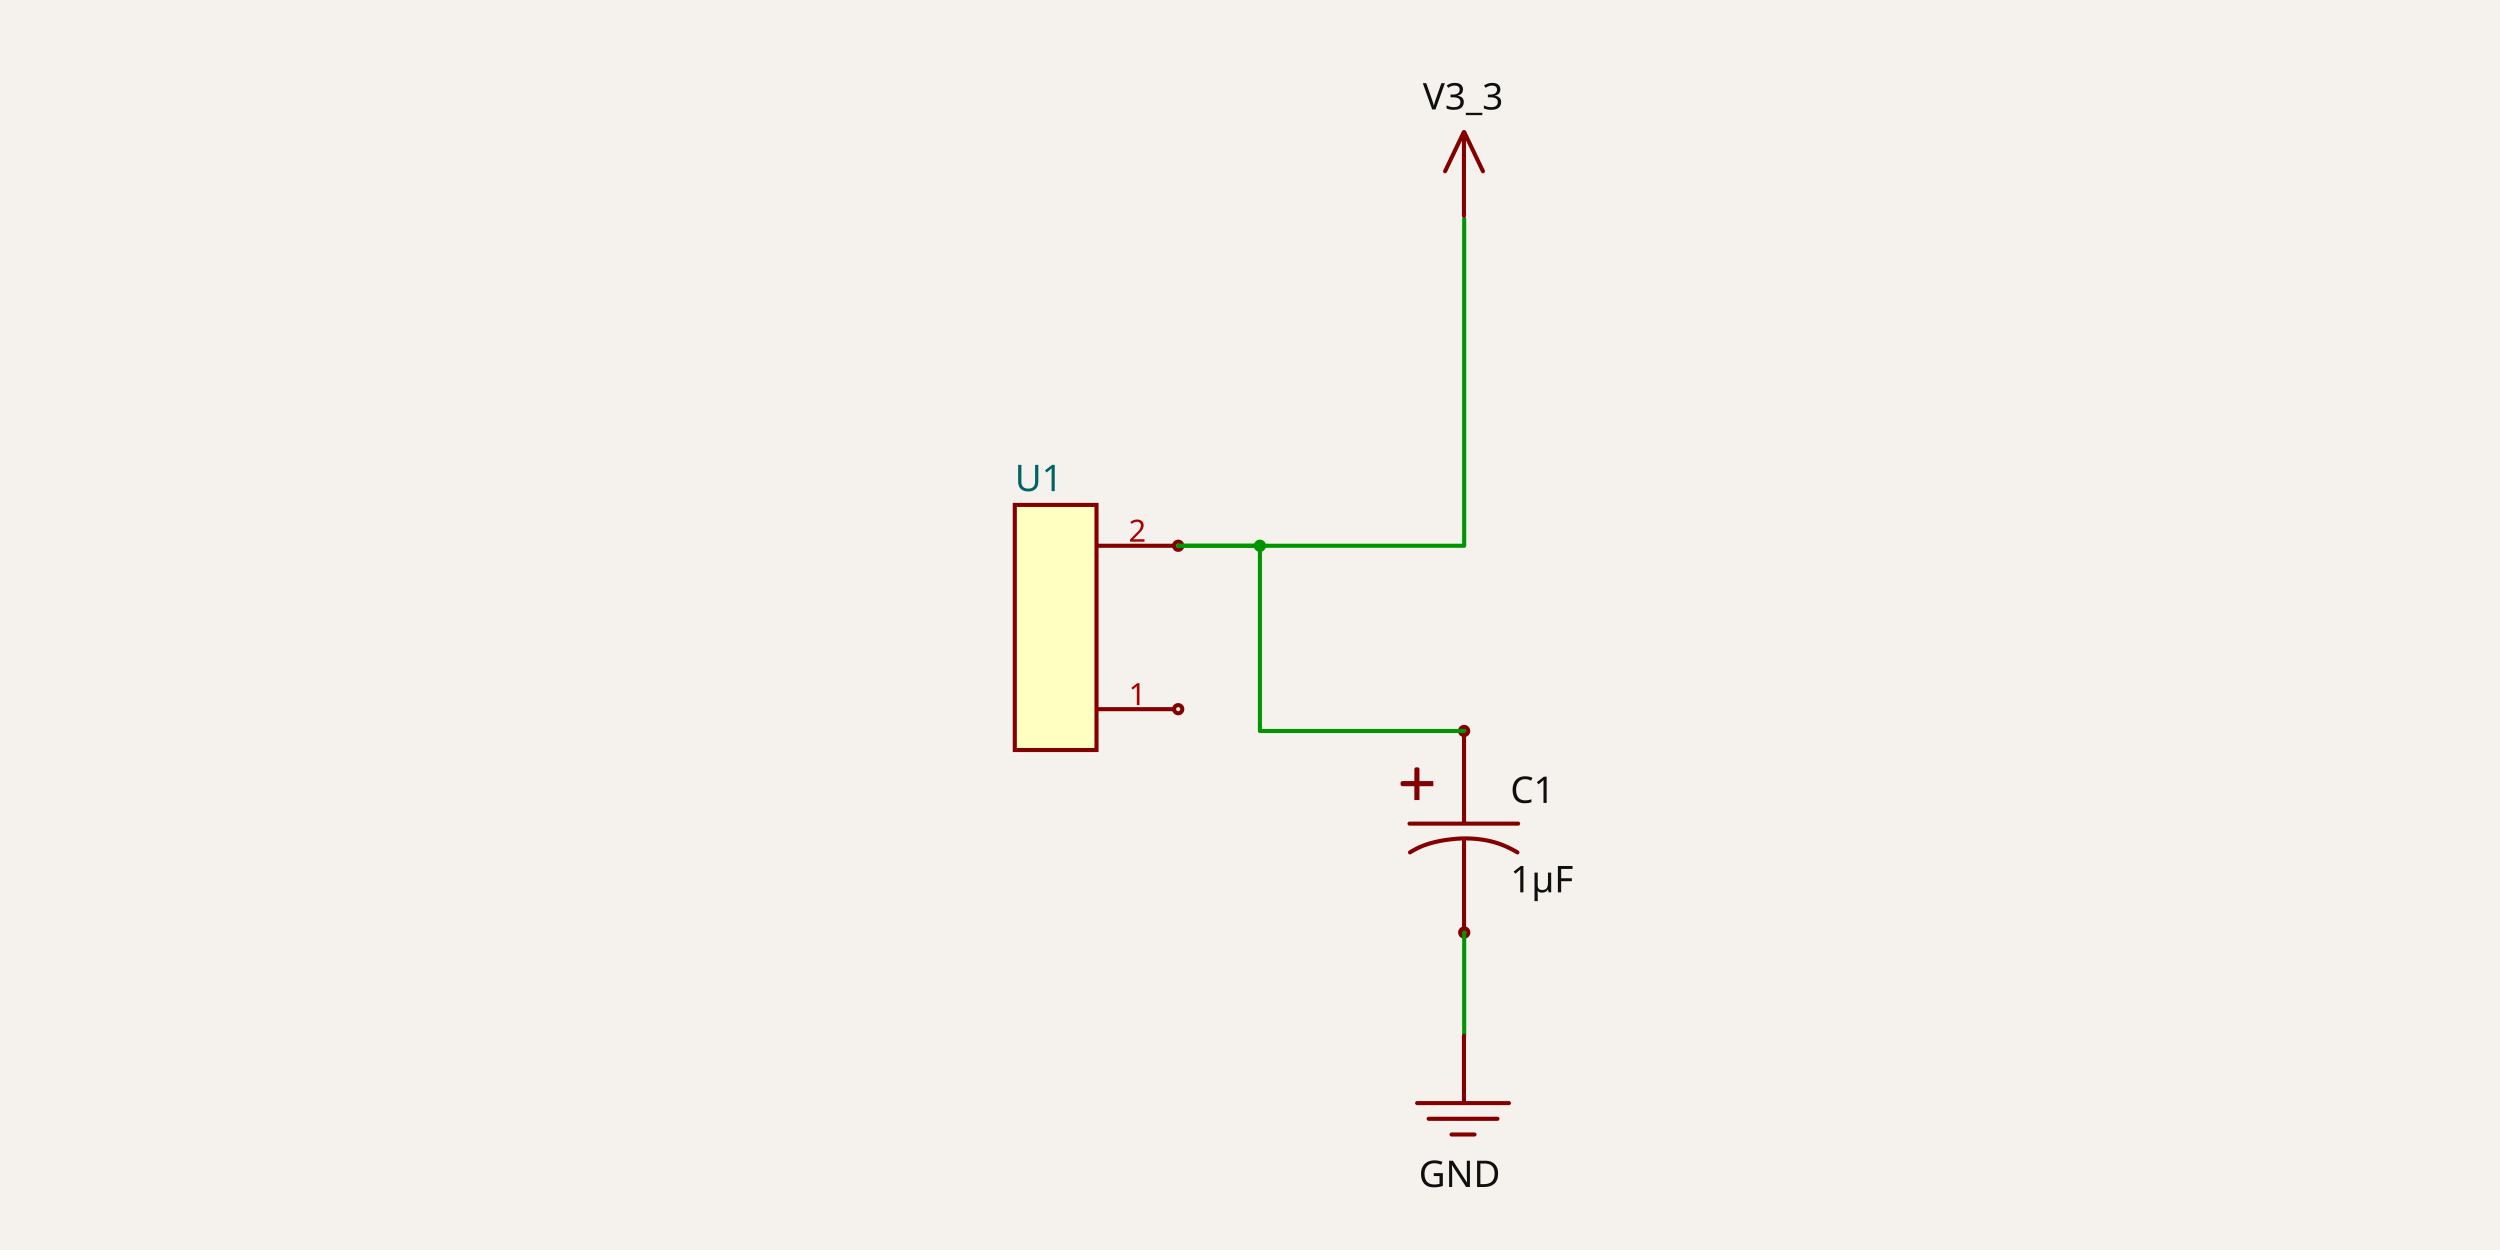
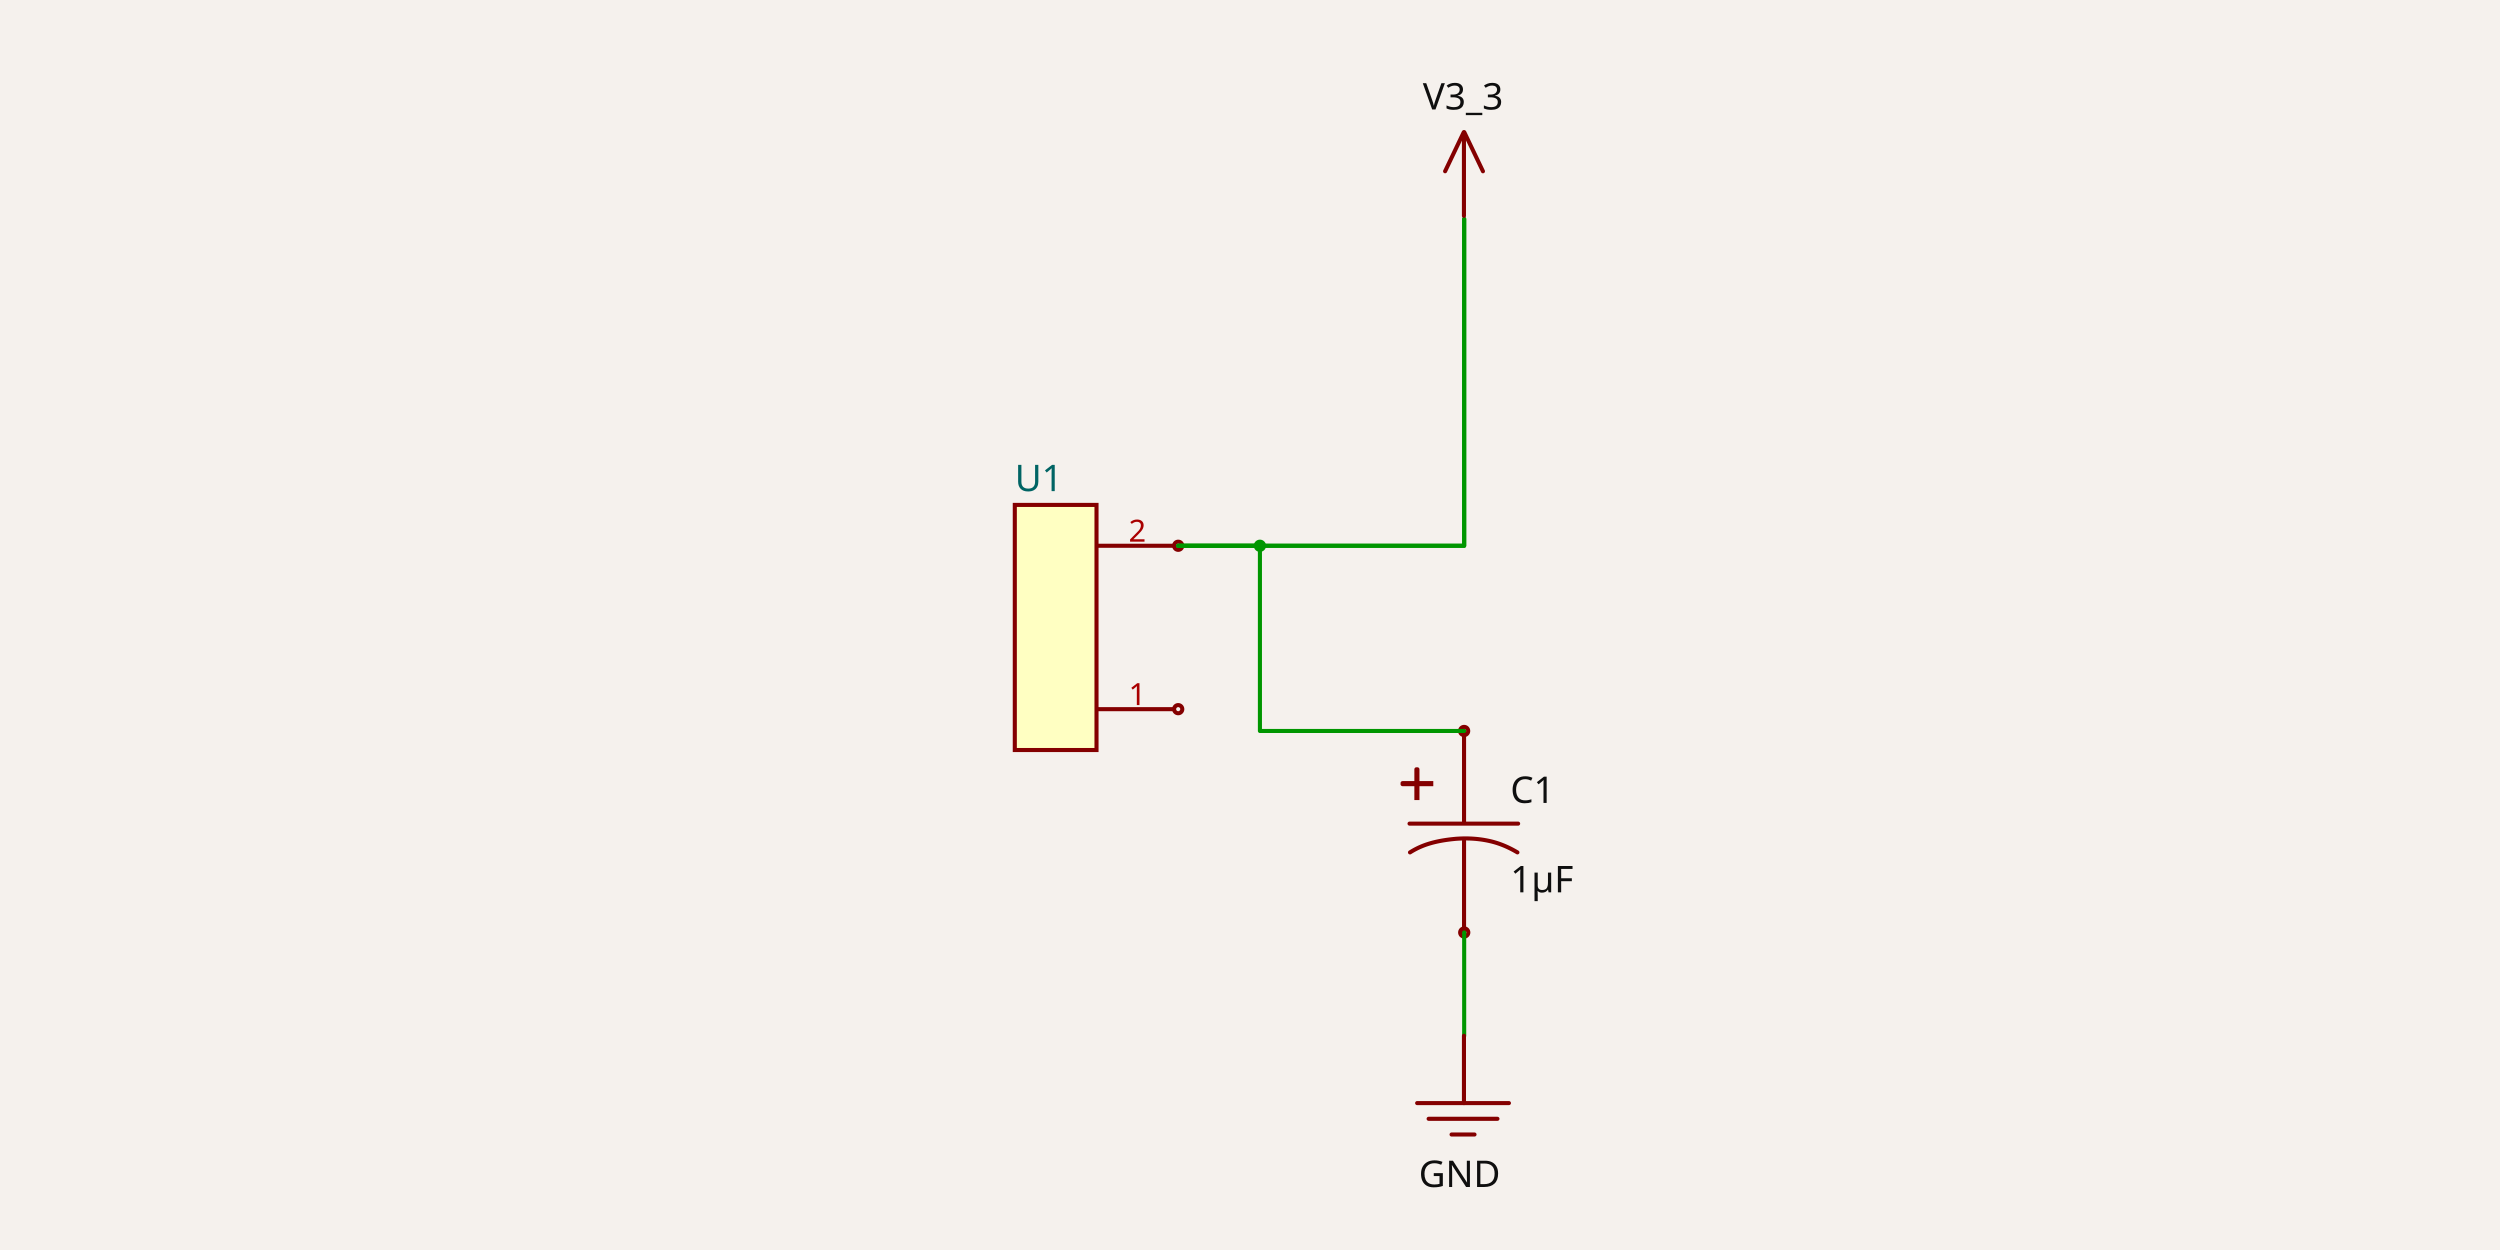
<svg xmlns="http://www.w3.org/2000/svg" width="1200" height="600" style="background-color: rgb(245, 241, 237)" data-real-to-screen-transform="matrix(98.045623897,0,0,-98.045623897,506.7138881626,301.1830838617)">
  <style>
              .boundary { fill: rgb(245, 241, 237); }
              .schematic-boundary { fill: none; stroke: #fff; }
              .component { fill: none; stroke: rgb(132, 0, 0); }
              .chip { fill: rgb(255, 255, 194); stroke: rgb(132, 0, 0); }
              .component-pin { fill: none; stroke: rgb(132, 0, 0); }
              .trace:hover {
                filter: invert(1);
              }
              .trace:hover .trace-crossing-outline {
                opacity: 0;
              }
              .trace:hover .trace-junction {
                filter: invert(1);
              }
              .text { font-family: sans-serif; fill: rgb(0, 150, 0); }
              .pin-number { fill: rgb(169, 0, 0); }
              .port-label { fill: rgb(0, 100, 100); }
              .component-name { fill: rgb(0, 100, 100); }
            </style>
  <rect class="boundary" x="0" y="0" width="1200" height="600" />
  <g data-circuit-json-type="schematic_component" data-schematic-component-id="schematic_component_0">
    <rect class="component chip" x="487.105" y="242.356" width="39.218" height="117.655" stroke-width="1.961px" fill="rgb(255, 255, 194)" stroke="rgb(132, 0, 0)" />
    <rect class="component-overlay" x="487.105" y="242.356" width="39.218" height="117.655" fill="transparent" />
    <text x="487.105" y="372.756" fill="#006464" text-anchor="start" dominant-baseline="middle" font-family="sans-serif" font-size="17.648px" transform="rotate(0, 487.1048, 372.7564)" />
    <text x="487.105" y="229.61" fill="#006464" text-anchor="start" dominant-baseline="middle" font-family="sans-serif" font-size="17.648px" transform="rotate(0, 487.1048, 229.6098)">U1</text>
    <line class="component-pin" x1="563.58" y1="340.401" x2="526.323" y2="340.401" stroke-width="1.961px" />
    <circle class="component-pin" cx="565.541" cy="340.401" r="1.961" stroke-width="1.961px" />
    <text class="pin-number" x="545.932" y="338.44" style="font-family: sans-serif;" fill="rgb(169, 0, 0)" text-anchor="middle" dominant-baseline="auto" font-size="14.707px" transform="">1</text>
    <line class="component-pin" x1="563.58" y1="261.965" x2="526.323" y2="261.965" stroke-width="1.961px" />
    <circle class="component-pin" cx="565.541" cy="261.965" r="1.961" stroke-width="1.961px" />
    <text class="pin-number" x="545.932" y="260.004" style="font-family: sans-serif;" fill="rgb(169, 0, 0)" text-anchor="middle" dominant-baseline="auto" font-size="14.707px" transform="">2</text>
  </g>
  <g data-circuit-json-type="schematic_component" data-schematic-component-id="schematic_component_1">
    <rect class="component-overlay" x="673.226" y="350.866" width="55.477" height="96.725" fill="transparent" />
    <path d="M 702.743 350.866 L 702.743 394.967" stroke="rgb(132, 0, 0)" fill="none" stroke-width="1.961px" stroke-linecap="round" />
    <path d="M 702.743 403.491 L 702.743 447.591" stroke="rgb(132, 0, 0)" fill="none" stroke-width="1.961px" stroke-linecap="round" />
    <path d="M 676.573 395.341 L 728.702 395.341" stroke="rgb(132, 0, 0)" fill="none" stroke-width="1.961px" stroke-linecap="round" />
    <path d="M 728.362 409.154 L 728.362 409.154 L 728.241 409.082 L 728.119 409.01 L 727.998 408.939 L 727.877 408.868 L 727.755 408.798 L 727.634 408.727 L 727.512 408.657 L 727.39 408.588 L 727.269 408.519 L 727.147 408.45 L 727.025 408.382 L 726.903 408.314 L 726.78 408.246 L 726.658 408.179 L 726.536 408.112 L 726.413 408.045 L 726.291 407.979 L 726.168 407.913 L 726.045 407.848 L 725.923 407.783 L 725.8 407.718 L 725.677 407.654 L 725.554 407.59 L 725.43 407.526 L 725.307 407.463 L 725.184 407.401 L 725.06 407.338 L 724.937 407.276 L 724.813 407.215 L 724.689 407.153 L 724.565 407.092 L 724.441 407.032 L 724.317 406.972 L 724.193 406.912 L 724.069 406.853 L 723.945 406.794 L 723.82 406.736 L 723.696 406.677 L 723.571 406.62 L 723.446 406.562 L 723.322 406.505 L 723.197 406.449 L 723.072 406.393 L 722.947 406.337 L 722.822 406.282 L 722.696 406.227 L 722.571 406.172 L 722.446 406.118 L 722.32 406.064 L 722.194 406.011 L 722.069 405.958 L 721.943 405.905 L 721.817 405.853 L 721.691 405.802 L 721.565 405.75 L 721.439 405.699 L 721.312 405.649 L 721.186 405.599 L 721.059 405.549 L 720.933 405.5 L 720.806 405.451 L 720.679 405.403 L 720.552 405.355 L 720.425 405.307 L 720.298 405.26 L 720.171 405.213 L 720.044 405.167 L 719.917 405.121 L 719.789 405.076 L 719.662 405.03 L 719.534 404.986 L 719.406 404.942 L 719.278 404.898 L 719.15 404.854 L 719.022 404.811 L 718.894 404.769 L 718.766 404.727 L 718.638 404.685 L 718.509 404.644 L 718.381 404.603 L 718.252 404.563 L 718.123 404.523 L 717.994 404.483 L 717.866 404.444 L 717.737 404.406 L 717.607 404.368 L 717.478 404.33 L 717.349 404.293 L 717.219 404.256 L 717.09 404.219 L 716.96 404.183 L 716.831 404.148 L 716.701 404.113 L 716.571 404.078 L 716.441 404.044 L 716.311 404.01 L 716.181 403.977 L 716.05 403.944 L 715.92 403.911 L 715.789 403.879 L 715.789 403.879 L 715.625 403.84 L 715.461 403.801 L 715.296 403.762 L 715.131 403.724 L 714.967 403.687 L 714.802 403.65 L 714.637 403.614 L 714.472 403.579 L 714.307 403.544 L 714.141 403.509 L 713.976 403.476 L 713.811 403.442 L 713.645 403.41 L 713.479 403.377 L 713.314 403.346 L 713.148 403.315 L 712.982 403.285 L 712.816 403.255 L 712.65 403.226 L 712.483 403.197 L 712.317 403.169 L 712.151 403.141 L 711.984 403.114 L 711.818 403.088 L 711.651 403.062 L 711.484 403.036 L 711.317 403.012 L 711.151 402.987 L 710.984 402.964 L 710.816 402.941 L 710.649 402.918 L 710.482 402.896 L 710.315 402.875 L 710.147 402.854 L 709.98 402.833 L 709.812 402.813 L 709.645 402.794 L 709.477 402.775 L 709.31 402.757 L 709.142 402.739 L 708.974 402.722 L 708.806 402.706 L 708.638 402.69 L 708.47 402.674 L 708.302 402.659 L 708.133 402.645 L 707.965 402.631 L 707.797 402.617 L 707.629 402.604 L 707.46 402.592 L 707.292 402.58 L 707.123 402.569 L 706.954 402.558 L 706.786 402.548 L 706.617 402.538 L 706.448 402.529 L 706.279 402.52 L 706.111 402.512 L 705.942 402.504 L 705.773 402.497 L 705.604 402.49 L 705.435 402.484 L 705.265 402.478 L 705.096 402.473 L 704.927 402.469 L 704.758 402.465 L 704.589 402.461 L 704.419 402.458 L 704.25 402.455 L 704.08 402.453 L 703.911 402.451 L 703.742 402.45 L 703.572 402.45 L 703.402 402.45 L 703.233 402.45 L 703.063 402.451 L 702.894 402.452 L 702.724 402.454 L 702.554 402.456 L 702.384 402.459 L 702.215 402.462 L 702.045 402.466 L 701.875 402.47 L 701.705 402.475 L 701.535 402.48 L 701.366 402.486 L 701.196 402.492 L 701.026 402.499 L 700.856 402.506 L 700.686 402.513 L 700.516 402.522 L 700.346 402.53 L 700.176 402.539 L 700.006 402.549 L 699.836 402.558 L 699.666 402.569 L 699.496 402.58 L 699.326 402.591 L 699.155 402.603 L 698.985 402.615 L 698.985 402.615 L 698.841 402.628 L 698.697 402.641 L 698.553 402.654 L 698.408 402.668 L 698.264 402.682 L 698.12 402.696 L 697.975 402.71 L 697.831 402.724 L 697.687 402.739 L 697.542 402.754 L 697.398 402.769 L 697.253 402.784 L 697.109 402.8 L 696.964 402.815 L 696.819 402.831 L 696.675 402.848 L 696.53 402.864 L 696.386 402.881 L 696.241 402.898 L 696.096 402.915 L 695.952 402.932 L 695.807 402.95 L 695.663 402.968 L 695.518 402.986 L 695.373 403.005 L 695.229 403.024 L 695.084 403.043 L 694.939 403.062 L 694.795 403.082 L 694.65 403.102 L 694.506 403.122 L 694.361 403.142 L 694.216 403.163 L 694.072 403.184 L 693.927 403.206 L 693.783 403.227 L 693.638 403.249 L 693.494 403.272 L 693.35 403.294 L 693.205 403.317 L 693.061 403.34 L 692.916 403.364 L 692.772 403.388 L 692.628 403.412 L 692.484 403.437 L 692.339 403.461 L 692.195 403.487 L 692.051 403.512 L 691.907 403.538 L 691.763 403.564 L 691.619 403.591 L 691.475 403.618 L 691.332 403.645 L 691.188 403.673 L 691.044 403.701 L 690.9 403.729 L 690.757 403.758 L 690.613 403.787 L 690.47 403.816 L 690.326 403.846 L 690.183 403.876 L 690.04 403.907 L 689.896 403.938 L 689.753 403.969 L 689.61 404.001 L 689.467 404.033 L 689.324 404.065 L 689.181 404.098 L 689.039 404.131 L 688.896 404.165 L 688.753 404.199 L 688.611 404.234 L 688.468 404.269 L 688.326 404.304 L 688.184 404.34 L 688.042 404.376 L 687.9 404.412 L 687.758 404.449 L 687.616 404.487 L 687.474 404.525 L 687.333 404.563 L 687.191 404.602 L 687.05 404.641 L 686.908 404.681 L 686.767 404.721 L 686.626 404.761 L 686.485 404.802 L 686.344 404.844 L 686.204 404.885 L 686.063 404.928 L 685.923 404.971 L 685.782 405.014 L 685.642 405.058 L 685.502 405.102 L 685.362 405.147 L 685.222 405.192 L 685.082 405.237 L 684.943 405.284 L 684.803 405.33 L 684.664 405.377 L 684.664 405.377 L 684.582 405.405 L 684.501 405.433 L 684.419 405.462 L 684.338 405.49 L 684.257 405.519 L 684.175 405.548 L 684.094 405.577 L 684.013 405.606 L 683.932 405.635 L 683.85 405.665 L 683.769 405.695 L 683.688 405.725 L 683.607 405.755 L 683.526 405.786 L 683.445 405.816 L 683.365 405.847 L 683.284 405.878 L 683.203 405.91 L 683.122 405.941 L 683.042 405.973 L 682.961 406.005 L 682.88 406.037 L 682.8 406.069 L 682.72 406.101 L 682.639 406.134 L 682.559 406.167 L 682.478 406.2 L 682.398 406.233 L 682.318 406.267 L 682.238 406.3 L 682.158 406.334 L 682.078 406.368 L 681.998 406.403 L 681.918 406.437 L 681.838 406.472 L 681.758 406.507 L 681.679 406.542 L 681.599 406.577 L 681.52 406.612 L 681.44 406.648 L 681.361 406.684 L 681.281 406.72 L 681.202 406.756 L 681.123 406.793 L 681.043 406.829 L 680.964 406.866 L 680.885 406.903 L 680.806 406.94 L 680.727 406.978 L 680.648 407.016 L 680.569 407.053 L 680.491 407.091 L 680.412 407.13 L 680.333 407.168 L 680.255 407.207 L 680.176 407.246 L 680.098 407.285 L 680.02 407.324 L 679.941 407.363 L 679.863 407.403 L 679.785 407.443 L 679.707 407.483 L 679.629 407.523 L 679.551 407.564 L 679.473 407.604 L 679.396 407.645 L 679.318 407.686 L 679.24 407.727 L 679.163 407.769 L 679.085 407.811 L 679.008 407.852 L 678.931 407.894 L 678.853 407.937 L 678.776 407.979 L 678.699 408.022 L 678.622 408.065 L 678.545 408.108 L 678.468 408.151 L 678.392 408.194 L 678.315 408.238 L 678.238 408.282 L 678.162 408.326 L 678.086 408.37 L 678.009 408.415 L 677.933 408.459 L 677.857 408.504 L 677.781 408.549 L 677.705 408.594 L 677.629 408.64 L 677.553 408.685 L 677.477 408.731 L 677.402 408.777 L 677.326 408.824 L 677.25 408.87 L 677.175 408.917 L 677.1 408.963 L 677.025 409.01 L 676.949 409.058 L 676.874 409.105 L 676.799 409.153" stroke="rgb(132, 0, 0)" fill="none" stroke-width="1.961px" stroke-linecap="round" />
    <path d="M 680.359 369.268 L 680.359 383.04 L 679.871 383.04 L 679.871 369.268" stroke="rgb(132, 0, 0)" fill="none" stroke-width="1.961px" stroke-linecap="round" />
    <path d="M 673.226 375.904 L 686.998 375.904 L 686.998 376.392 L 673.226 376.392" stroke="rgb(132, 0, 0)" fill="none" stroke-width="1.961px" stroke-linecap="round" />
    <text x="724.974" y="385.392" fill="rgb(15, 15, 15)" font-family="sans-serif" text-anchor="start" dominant-baseline="auto" font-size="17.648px">C1</text>
    <text x="724.974" y="414.608" fill="rgb(15, 15, 15)" font-family="sans-serif" text-anchor="start" dominant-baseline="hanging" font-size="17.648px">1µF</text>
    <circle cx="702.832" cy="447.591" r="1.961px" stroke-width="1.961px" fill="none" stroke="rgb(132, 0, 0)" />
    <circle cx="702.778" cy="350.866" r="1.961px" stroke-width="1.961px" fill="none" stroke="rgb(132, 0, 0)" />
  </g>
  <g class="trace" data-circuit-json-type="schematic_trace" data-schematic-trace-id="schematic_trace_0">
    <path d="M 565.541 261.965 L 702.805 261.965 L 702.805 105.092" class="trace-invisible-hover-outline" stroke="rgb(0, 150, 0)" fill="none" stroke-width="15.687px" stroke-linecap="round" opacity="0" stroke-linejoin="round" />
    <path d="M 565.541 261.965 L 702.805 261.965 L 702.805 105.092" stroke="rgb(0, 150, 0)" fill="none" stroke-width="1.961px" stroke-linecap="round" stroke-linejoin="round" />
  </g>
  <g class="trace" data-circuit-json-type="schematic_trace" data-schematic-trace-id="schematic_trace_1">
+     <path d="M 565.541 261.965 L 702.805 261.965 L 702.805 105.092" class="trace-invisible-hover-outline" stroke="rgb(0, 150, 0)" fill="none" stroke-width="15.687px" stroke-linecap="round" opacity="0" stroke-linejoin="round" />
+     <path d="M 565.541 261.965 L 702.805 261.965 L 702.805 105.092" stroke="rgb(0, 150, 0)" fill="none" stroke-width="1.961px" stroke-linecap="round" stroke-linejoin="round" />
+   </g>
+   <g class="trace" data-circuit-json-type="schematic_trace" data-schematic-trace-id="schematic_trace_2">
    <path d="M 702.778 350.866 L 604.76 350.866 L 604.76 261.965 L 565.541 261.965" class="trace-invisible-hover-outline" stroke="rgb(0, 150, 0)" fill="none" stroke-width="15.687px" stroke-linecap="round" opacity="0" stroke-linejoin="round" />
    <path d="M 702.778 350.866 L 604.76 350.866 L 604.76 261.965 L 565.541 261.965" stroke="rgb(0, 150, 0)" fill="none" stroke-width="1.961px" stroke-linecap="round" stroke-linejoin="round" />
    <circle cx="604.76" cy="261.965" r="2.941" class="trace-junction" fill="rgb(0, 150, 0)" />
  </g>
-   <g class="trace" data-circuit-json-type="schematic_trace" data-schematic-trace-id="schematic_trace_2">
+   <g class="trace" data-circuit-json-type="schematic_trace" data-schematic-trace-id="schematic_trace_3">
    <path d="M 702.832 447.591 L 702.805 447.591 L 702.805 497.274" class="trace-invisible-hover-outline" stroke="rgb(0, 150, 0)" fill="none" stroke-width="15.687px" stroke-linecap="round" opacity="0" stroke-linejoin="round" />
    <path d="M 702.832 447.591 L 702.805 447.591 L 702.805 497.274" stroke="rgb(0, 150, 0)" fill="none" stroke-width="1.961px" stroke-linecap="round" stroke-linejoin="round" />
  </g>
  <rect class="component-overlay" x="693.649" y="63.471" width="18.166" height="40.156" fill="transparent" />
  <path d="M 702.589 63.471 L 693.649 82.204" stroke="rgb(132, 0, 0)" fill="none" stroke-width="1.961px" stroke-linecap="round" />
  <path d="M 702.876 63.48 L 711.815 82.214" stroke="rgb(132, 0, 0)" fill="none" stroke-width="1.961px" stroke-linecap="round" />
  <path d="M 702.692 63.965 L 702.692 103.626" stroke="rgb(132, 0, 0)" fill="none" stroke-width="1.961px" stroke-linecap="round" />
  <text x="702.253" y="57.725" fill="rgb(15, 15, 15)" font-family="sans-serif" text-anchor="middle" dominant-baseline="ideographic" font-size="17.648px">V3_3</text>
  <rect class="component-overlay" x="680.231" y="497.168" width="44.054" height="47.398" fill="transparent" />
  <path d="M 702.699 497.168 L 702.699 529.487" stroke="rgb(132, 0, 0)" fill="none" stroke-width="1.961px" stroke-linecap="round" />
  <path d="M 680.231 529.484 L 724.285 529.484" stroke="rgb(132, 0, 0)" fill="none" stroke-width="1.961px" stroke-linecap="round" />
  <path d="M 685.738 537.025 L 718.778 537.025" stroke="rgb(132, 0, 0)" fill="none" stroke-width="1.961px" stroke-linecap="round" />
  <path d="M 696.751 544.566 L 707.765 544.566" stroke="rgb(132, 0, 0)" fill="none" stroke-width="1.961px" stroke-linecap="round" />
  <text x="700.587" y="556.05" fill="rgb(15, 15, 15)" font-family="sans-serif" text-anchor="middle" dominant-baseline="hanging" font-size="17.648px">GND</text>
</svg>
